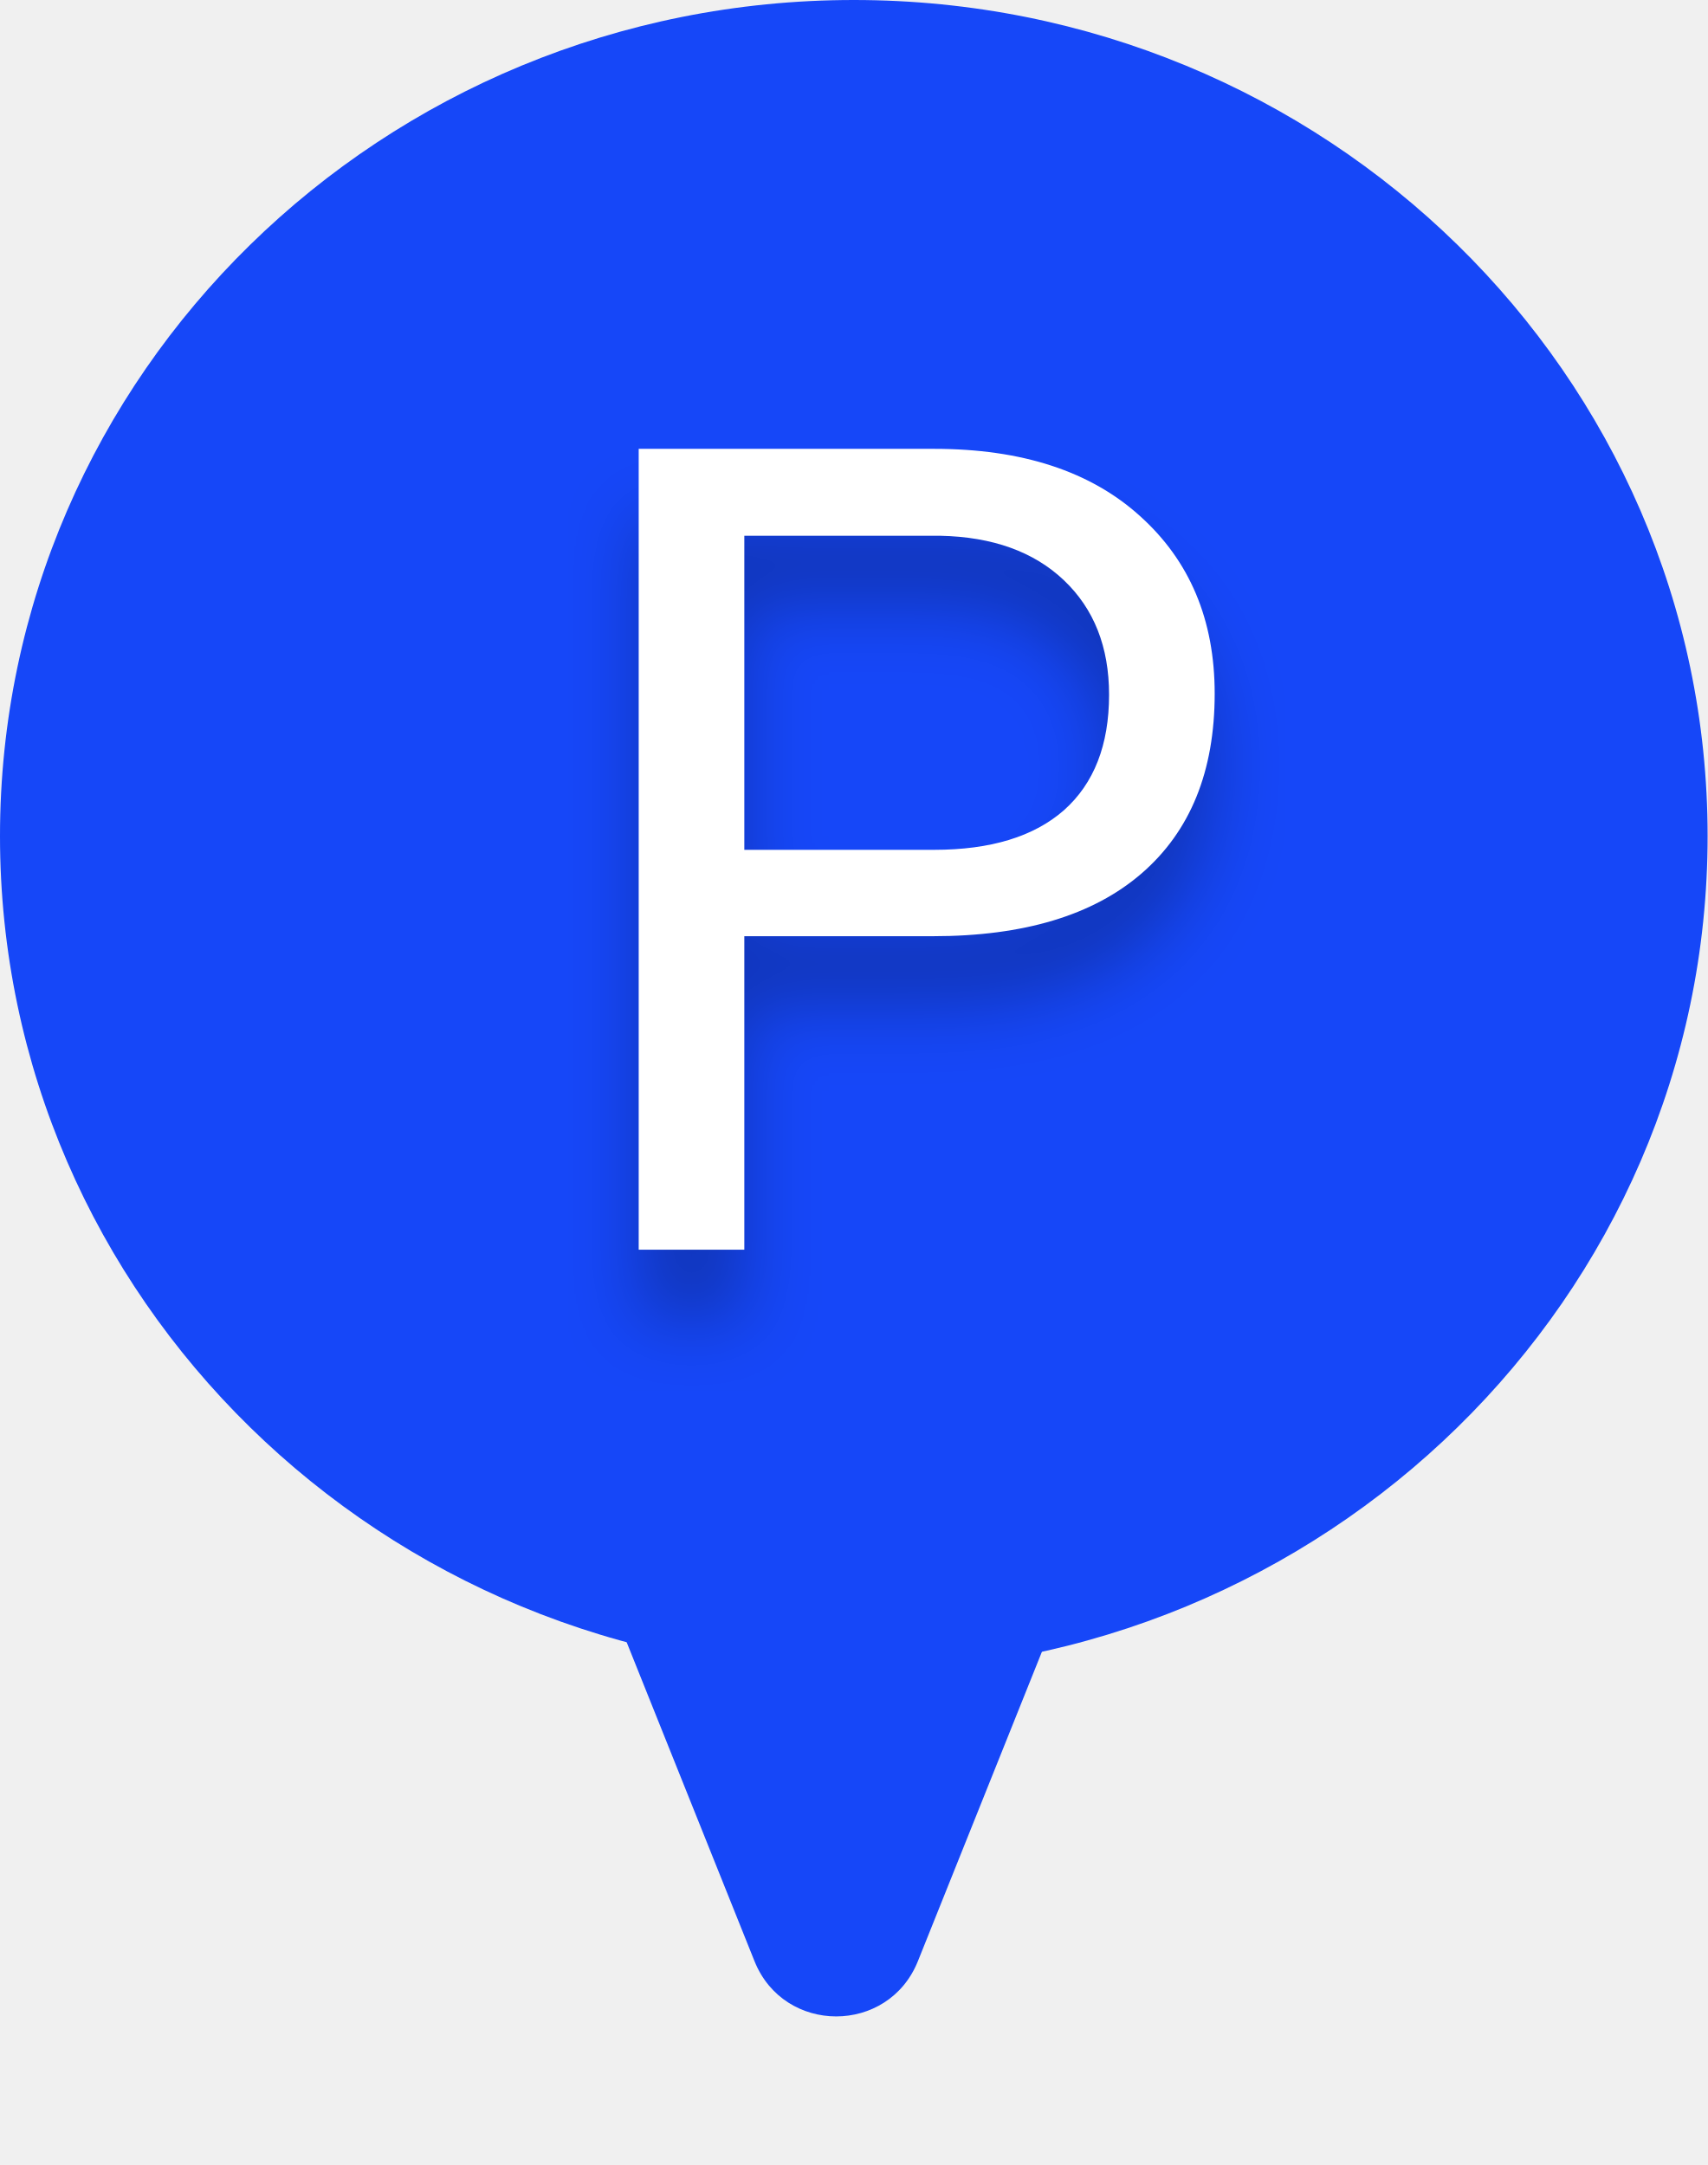
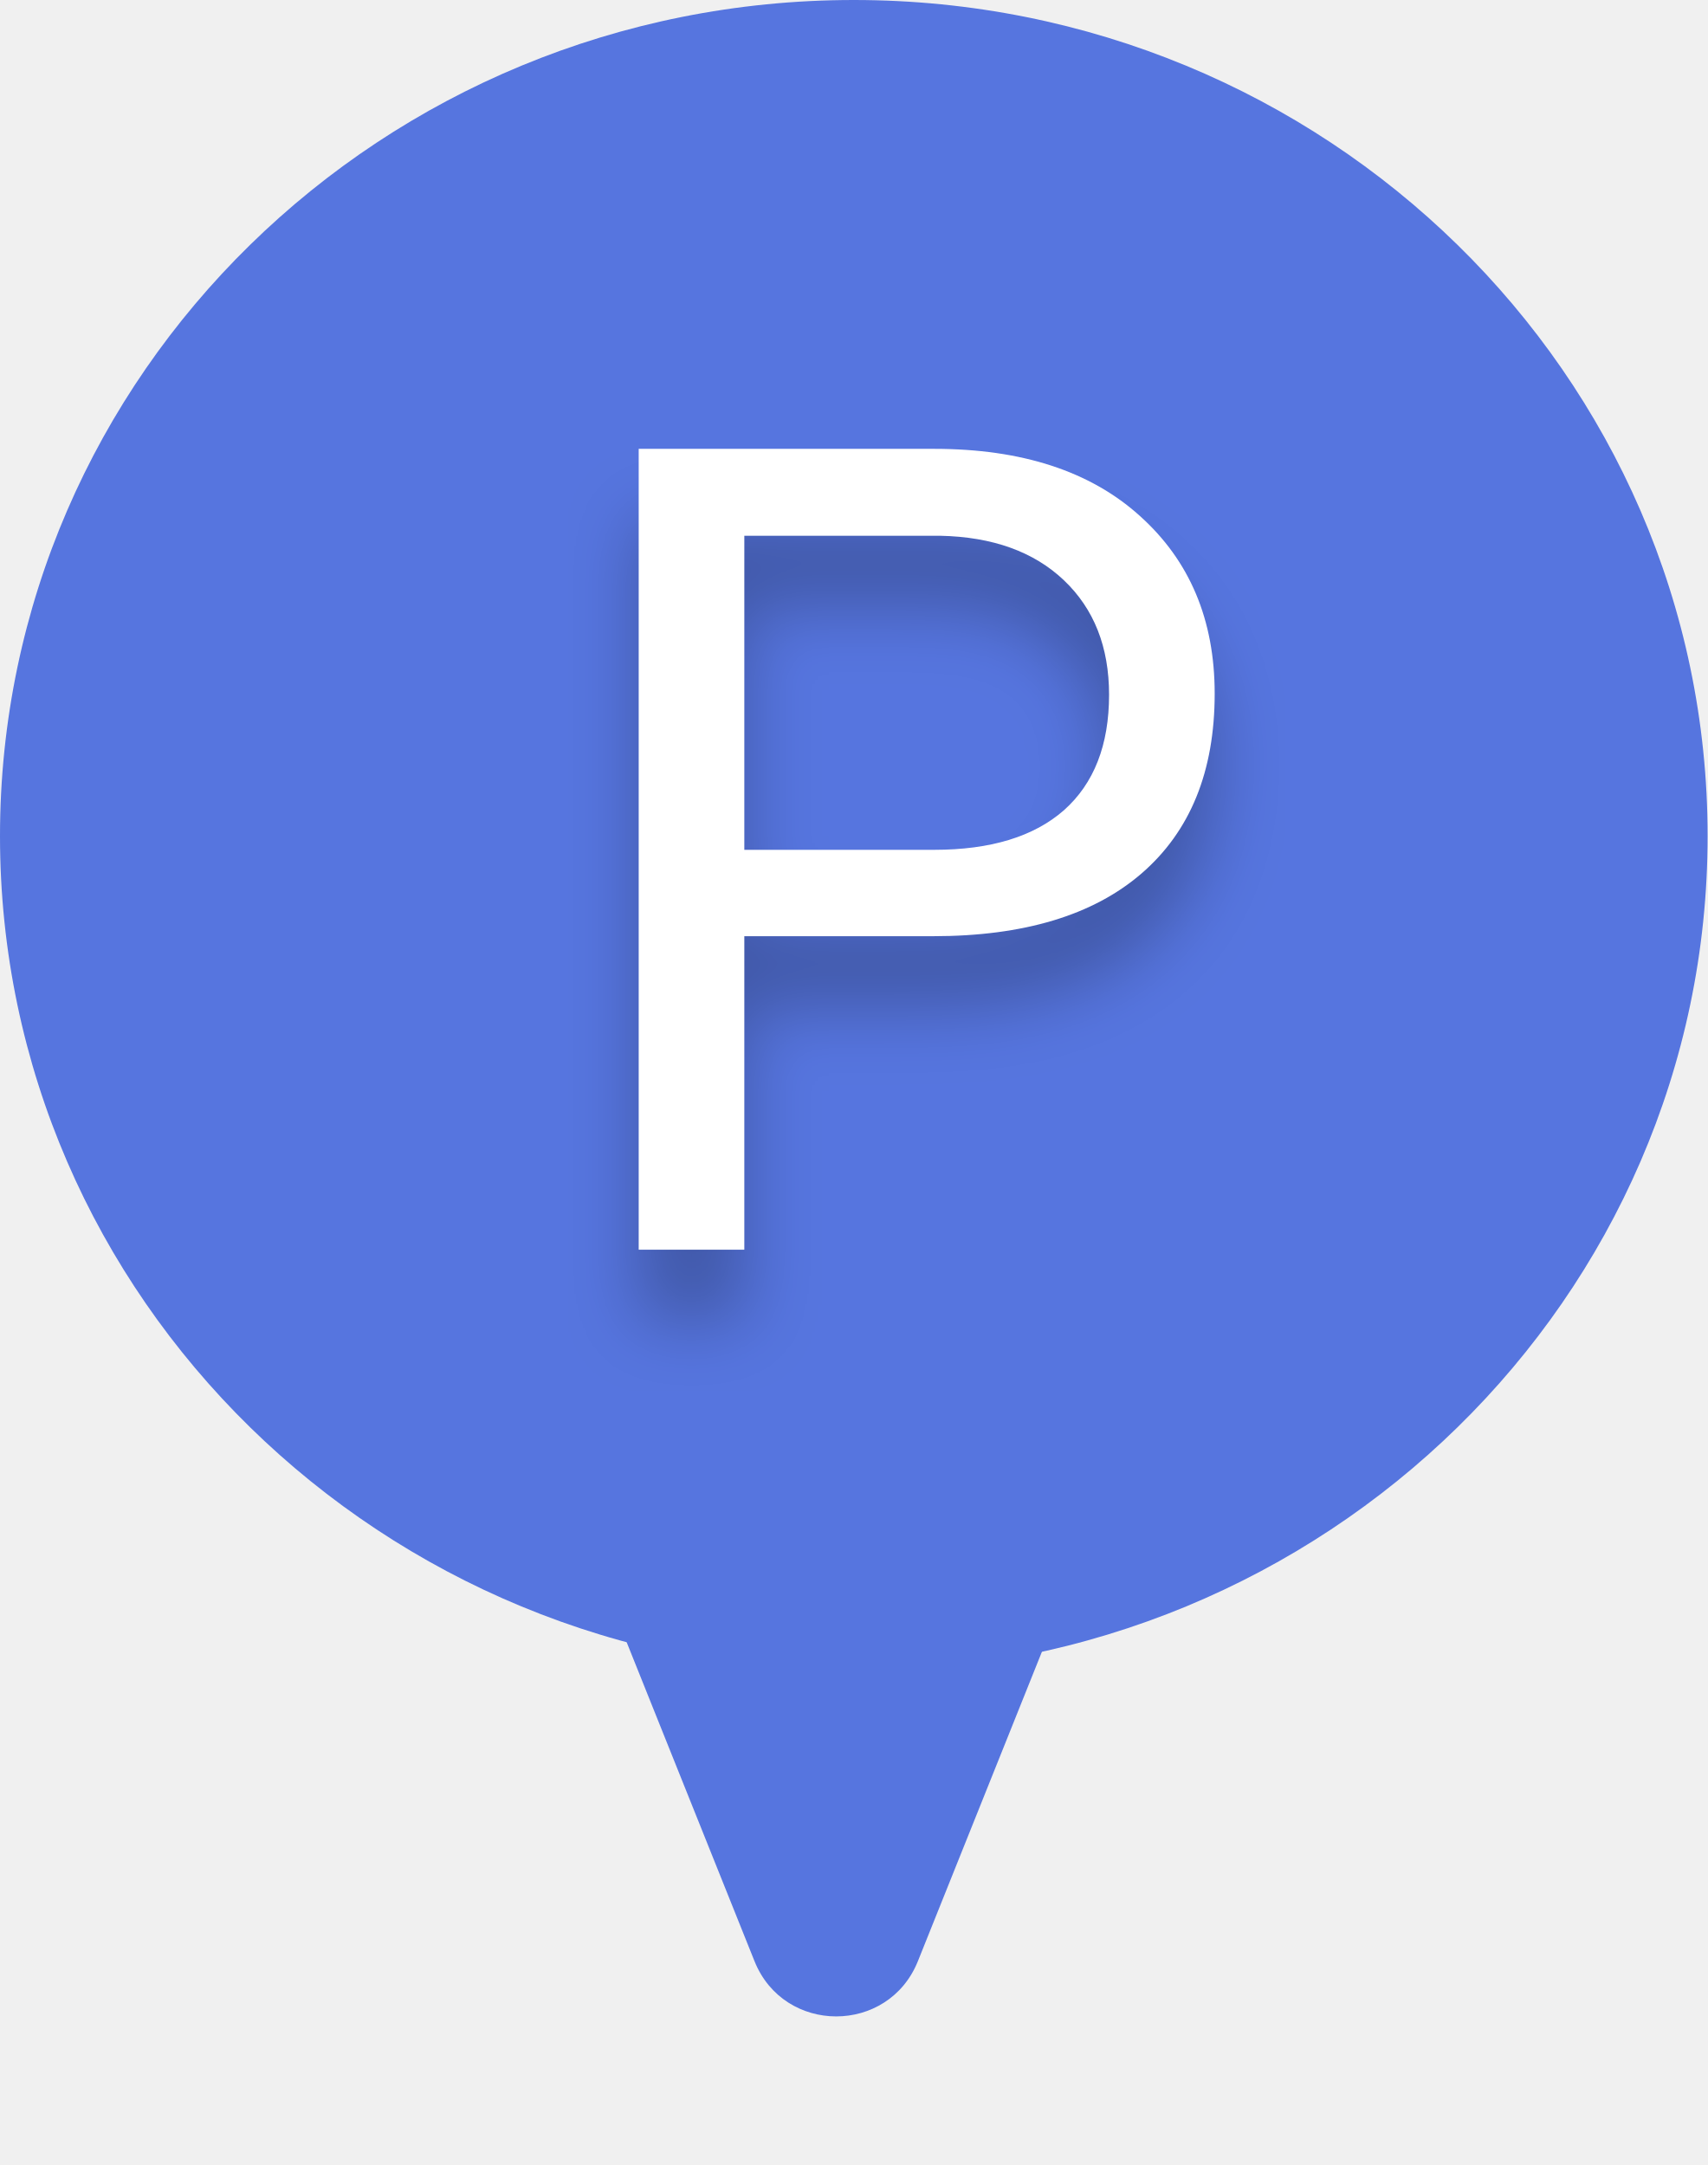
<svg xmlns="http://www.w3.org/2000/svg" width="97" height="123" viewBox="0 0 97 123" fill="none">
-   <path d="M52.141 111.419C50.463 115.605 44.537 115.605 42.859 111.419L24.701 66.11C23.385 62.825 25.804 59.25 29.343 59.25L65.657 59.25C69.196 59.25 71.615 62.825 70.299 66.11L52.141 111.419Z" fill="#1647F8" />
-   <ellipse cx="48.5" cy="47.5" rx="48.5" ry="47.5" fill="#1647F8" />
+   <path d="M52.141 111.419C50.463 115.605 44.537 115.605 42.859 111.419L24.701 66.11C23.385 62.825 25.804 59.25 29.343 59.25L65.657 59.25C69.196 59.25 71.615 62.825 70.299 66.11L52.141 111.419Z" fill="#5675DF" />
+   <ellipse cx="48.5" cy="47.5" rx="48.5" ry="47.5" fill="#5675DF" />
  <g filter="url(#filter0_d)">
    <path d="M42.281 53.188V71H36.281V25.5H53.062C58.042 25.5 61.938 26.771 64.75 29.312C67.583 31.854 69 35.219 69 39.406C69 43.823 67.615 47.229 64.844 49.625C62.094 52 58.146 53.188 53 53.188H42.281ZM42.281 48.281H53.062C56.271 48.281 58.729 47.531 60.438 46.031C62.146 44.51 63 42.323 63 39.469C63 36.76 62.146 34.594 60.438 32.969C58.729 31.344 56.385 30.5 53.406 30.438H42.281V48.281Z" fill="white" />
  </g>
  <defs>
    <filter id="filter0_d" x="32.281" y="25.5" width="40.719" height="53.5" filterUnits="userSpaceOnUse" color-interpolation-filters="sRGB">
      <feFlood flood-opacity="0" result="BackgroundImageFix" />
      <feColorMatrix in="SourceAlpha" type="matrix" values="0 0 0 0 0 0 0 0 0 0 0 0 0 0 0 0 0 0 127 0" />
      <feOffset dy="4" />
      <feGaussianBlur stdDeviation="2" />
      <feColorMatrix type="matrix" values="0 0 0 0 0 0 0 0 0 0 0 0 0 0 0 0 0 0 0.25 0" />
      <feBlend mode="normal" in2="BackgroundImageFix" result="effect1_dropShadow" />
      <feBlend mode="normal" in="SourceGraphic" in2="effect1_dropShadow" result="shape" />
    </filter>
  </defs>
</svg>
